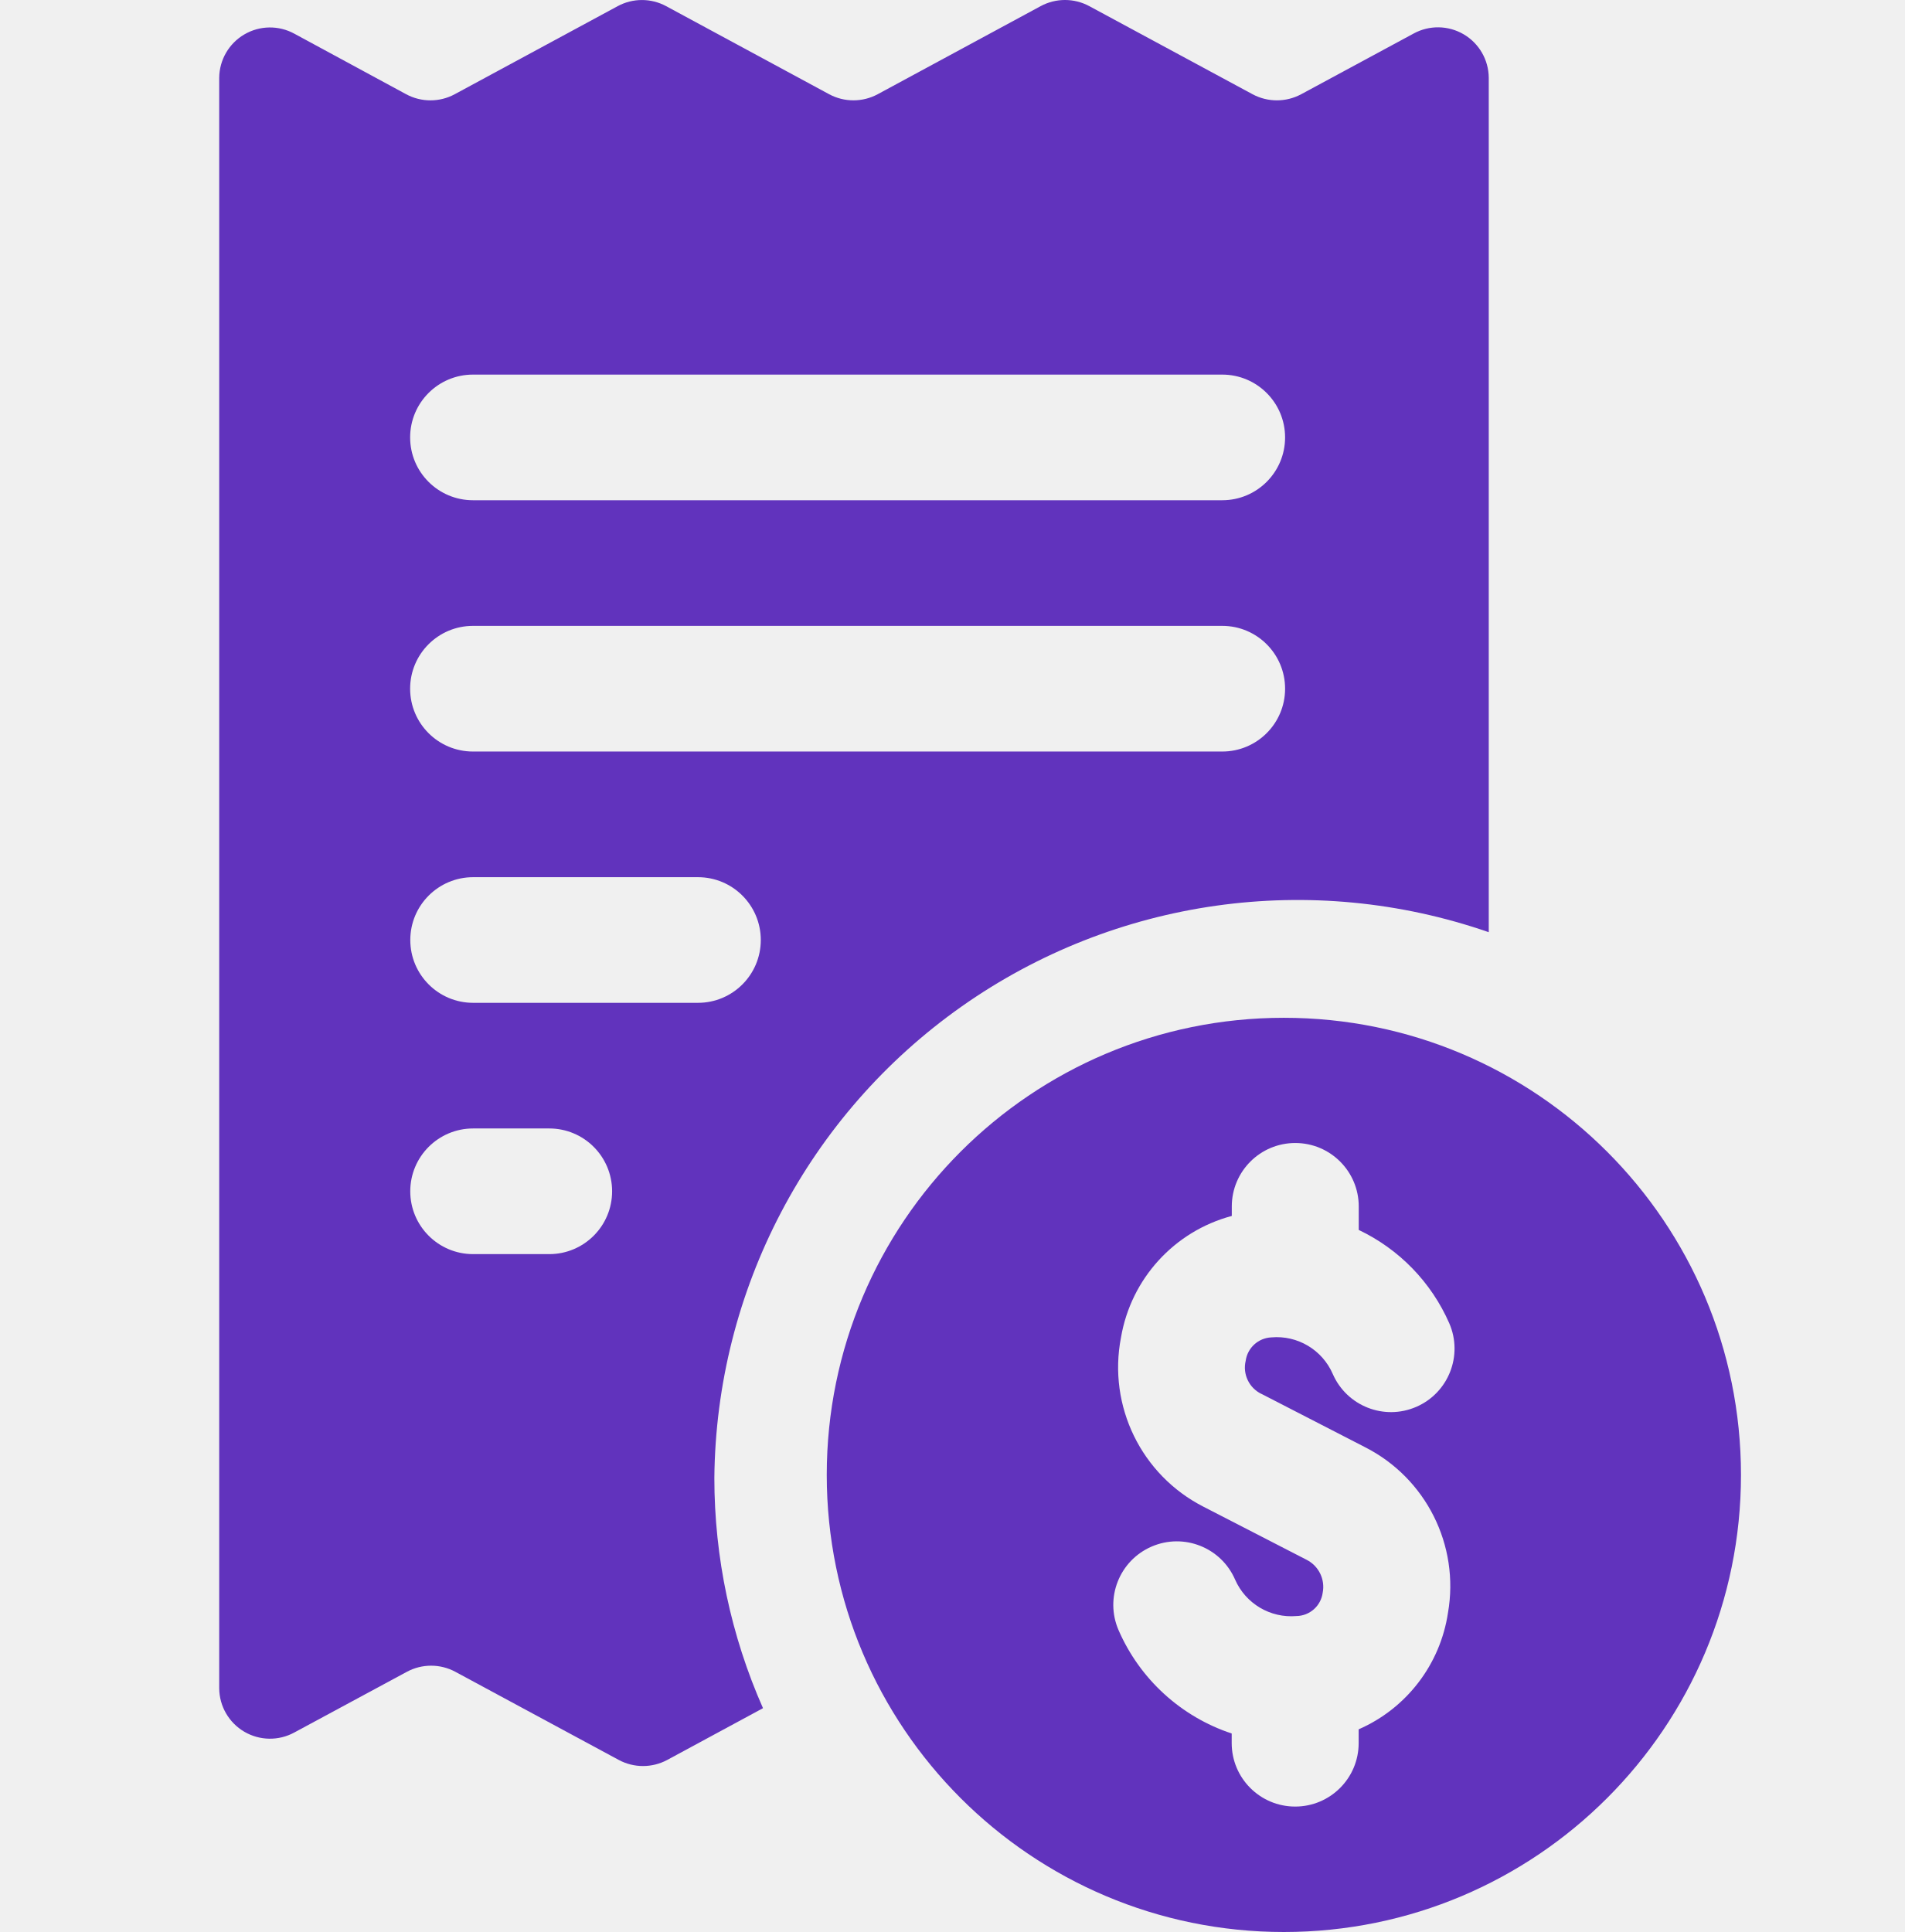
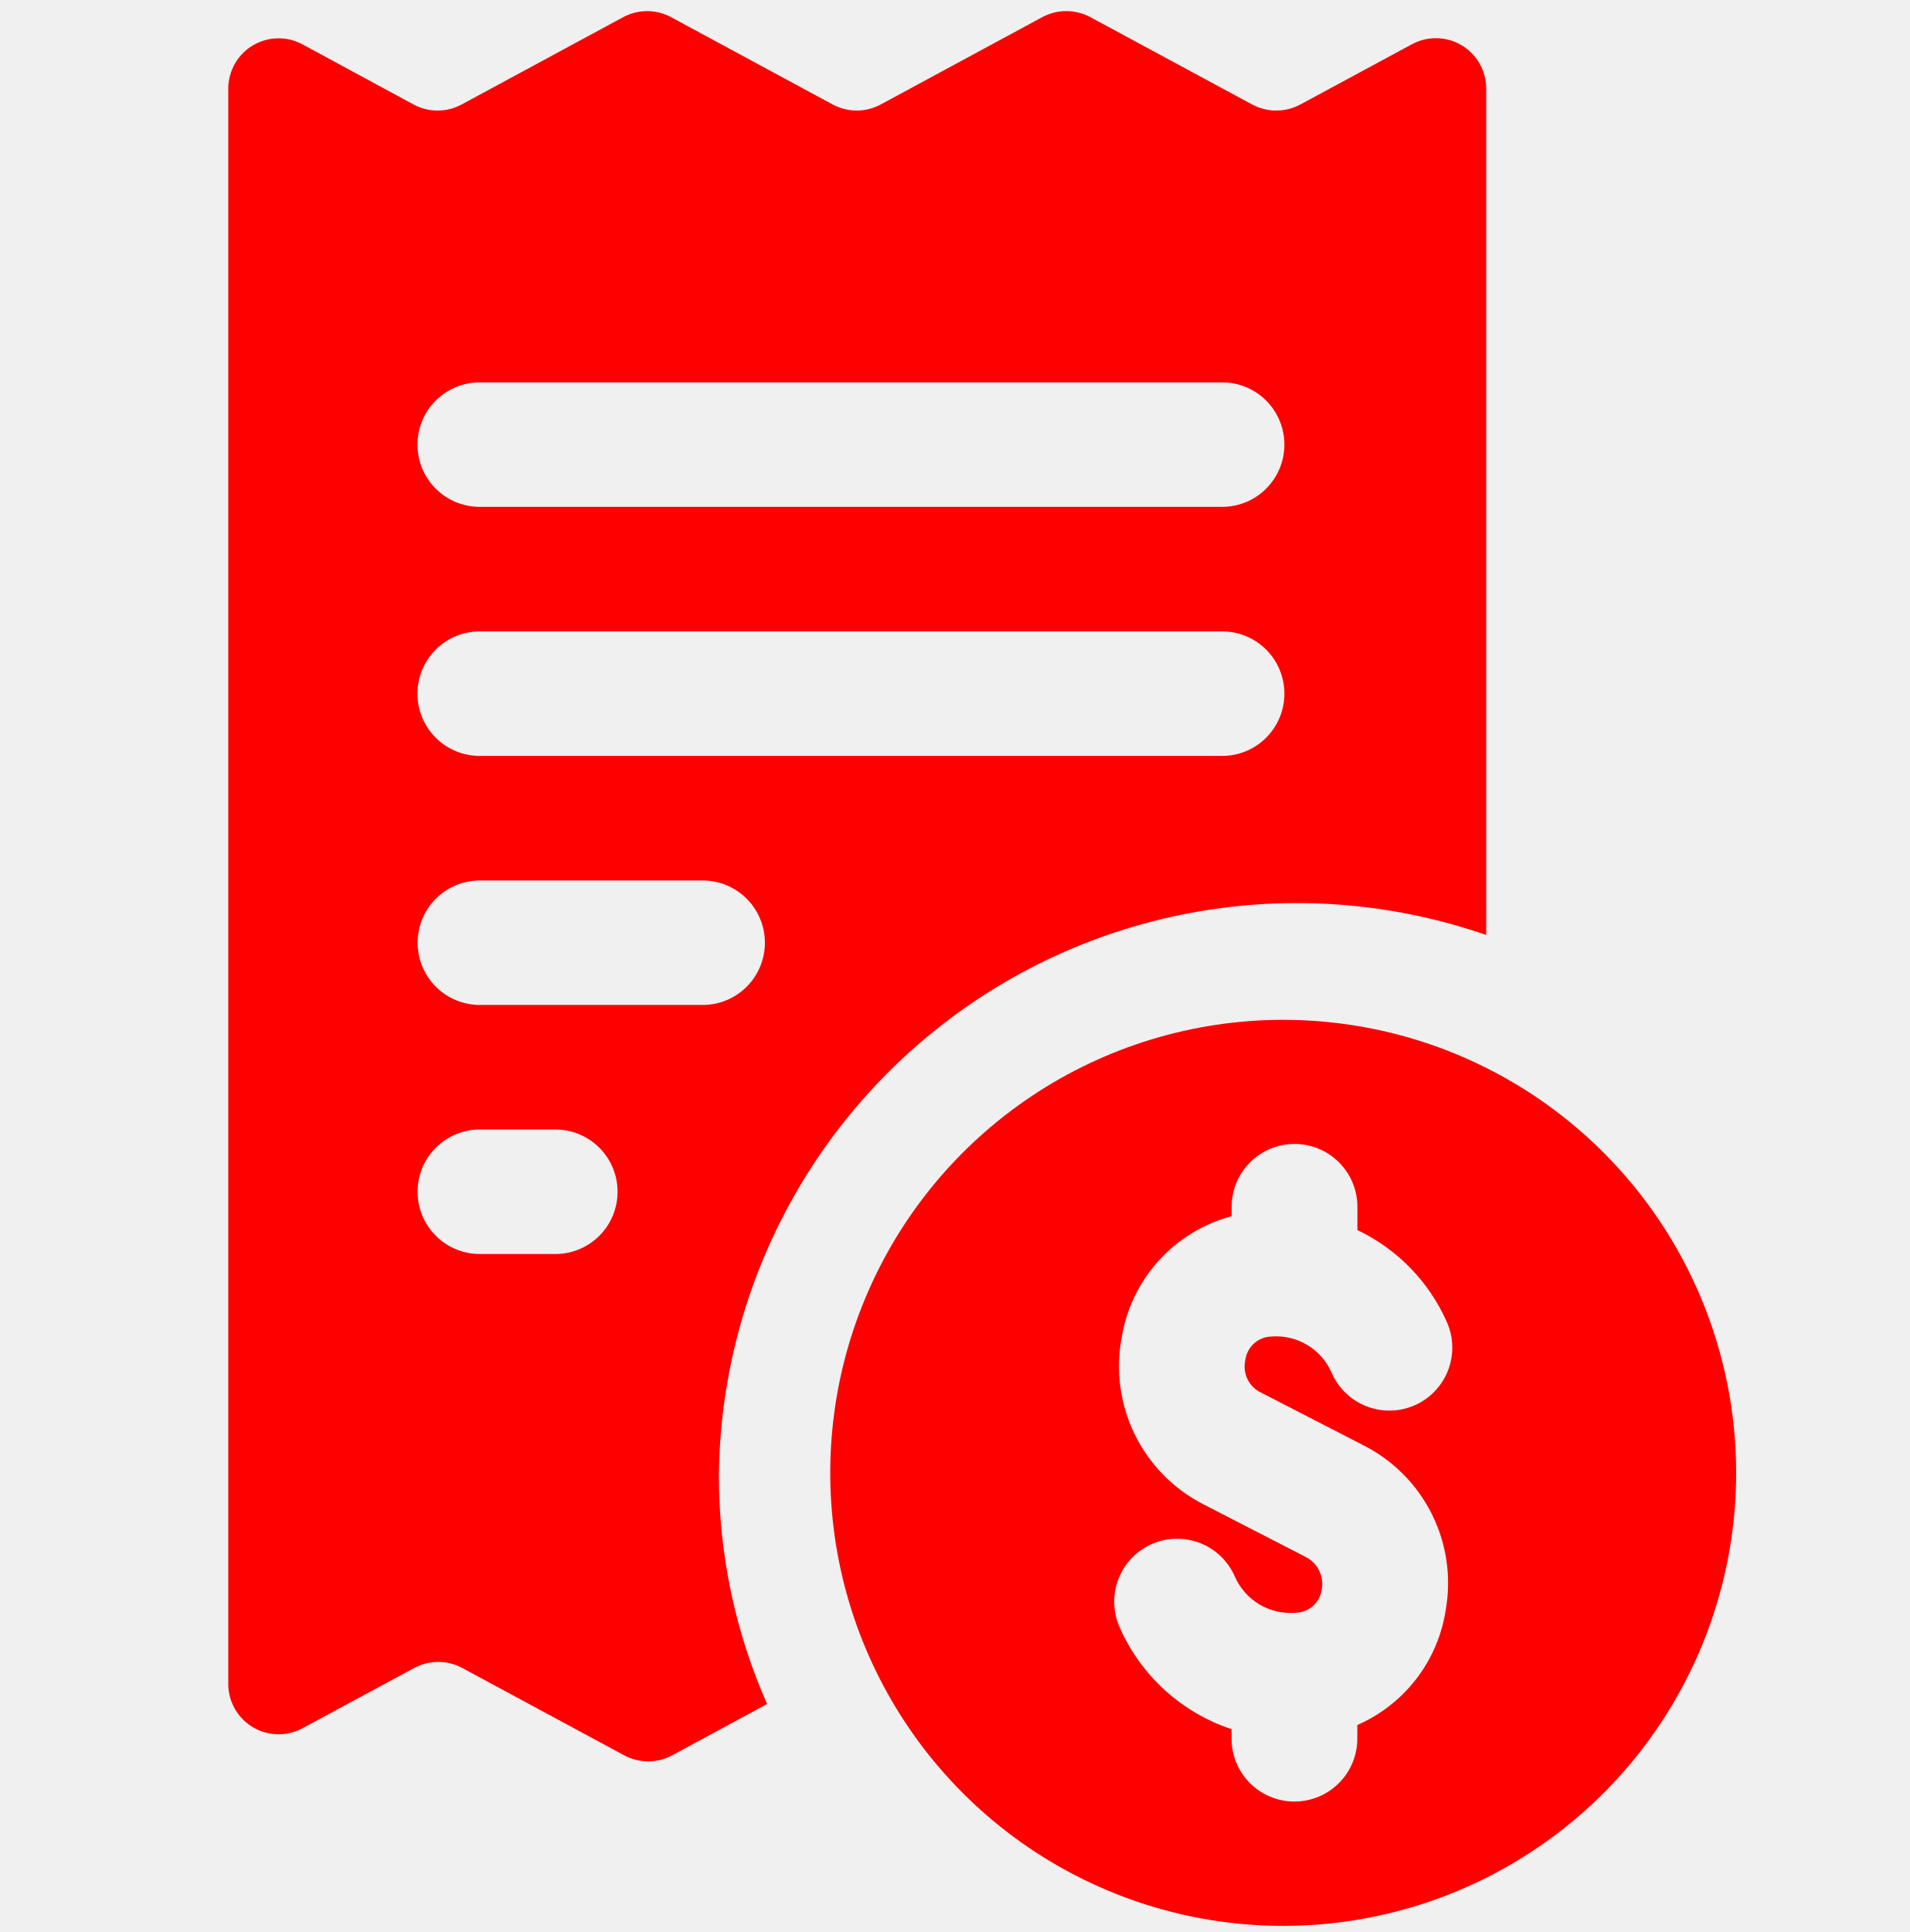
- <svg xmlns="http://www.w3.org/2000/svg" width="85" height="86.223" viewBox="0 0 85 86.223">
-   <g id="pro_myorder" transform="translate(-97.095 -932.874)">
-     <g id="Group_5427" data-name="Group 5427" transform="translate(97.361 934.361)">
-       <rect id="Rectangle_2666" data-name="Rectangle 2666" width="85" height="85" rx="16" transform="translate(-0.266 -0.266)" fill="none" />
-       <path id="Path_5904" data-name="Path 5904" d="M344.022,123.7a20.4,20.4,0,1,0,20.4,20.4,20.4,20.4,0,0,0-20.4-20.4Zm-1,16.784,4.607,2.371a6.953,6.953,0,0,1,3.717,7.4,6.768,6.768,0,0,1-3.986,5.2v.614a2.833,2.833,0,0,1-5.666,0v-.428a8.376,8.376,0,0,1-5.049-4.612,2.834,2.834,0,1,1,5.2-2.257,2.734,2.734,0,0,0,2.738,1.627,1.2,1.2,0,0,0,1.172-1.042,1.355,1.355,0,0,0-.714-1.466l-4.607-2.371a6.985,6.985,0,0,1-3.681-7.551,6.792,6.792,0,0,1,4.945-5.426v-.422a2.833,2.833,0,1,1,5.666,0v1.047a8.3,8.3,0,0,1,4.039,4.163,2.835,2.835,0,0,1-5.2,2.262,2.728,2.728,0,0,0-2.738-1.63,1.213,1.213,0,0,0-1.147,1.045,1.306,1.306,0,0,0,.705,1.479Z" transform="translate(-286.992 -79.764)" fill="#6133bd" />
-       <path id="Path_5905" data-name="Path 5905" d="M364.681,104.793l-5.02,2.71a2.294,2.294,0,0,1-2.169,0l-7.286-3.932a2.286,2.286,0,0,0-2.171,0l-7.27,3.93a2.286,2.286,0,0,1-2.171,0l-7.268-3.927a2.274,2.274,0,0,0-2.171,0l-7.266,3.927a2.284,2.284,0,0,1-2.173,0l-4.986-2.7a2.266,2.266,0,0,0-3.354,1.967v71.879a2.266,2.266,0,0,0,3.352,1.969l5.02-2.707a2.282,2.282,0,0,1,2.169,0l7.286,3.93a2.286,2.286,0,0,0,2.171,0l4.27-2.308a25.4,25.4,0,0,1-2.171-10.275,26.031,26.031,0,0,1,34.56-24.356V106.763a2.267,2.267,0,0,0-3.352-1.97Zm-38.575,54.474h-3.4a2.8,2.8,0,0,1,0-5.608h3.4a2.8,2.8,0,0,1,0,5.608Zm6.636-11.215H322.707a2.8,2.8,0,1,1,0-5.607h10.035a2.8,2.8,0,0,1,0,5.607Zm23.4-11.215H322.7a2.8,2.8,0,0,1,0-5.608h33.44a2.8,2.8,0,0,1,0,5.608Zm0-11.215H322.7a2.8,2.8,0,1,1,0-5.607h33.44a2.8,2.8,0,0,1,0,5.607Z" transform="translate(-301.859 -104.784)" fill="#6133bd" />
-     </g>
+ <svg xmlns="http://www.w3.org/2000/svg" width="86" height="87" viewBox="0 0 86 87" fill="none">
+   <g clip-path="url(#clip0_86_3480)">
+     <path d="M57.794 45.924C53.76 45.924 49.816 47.12 46.461 49.362C43.106 51.603 40.491 54.789 38.947 58.517C37.403 62.245 36.999 66.347 37.786 70.304C38.574 74.261 40.517 77.896 43.37 80.749C46.222 83.602 49.858 85.545 53.815 86.332C57.772 87.119 61.874 86.715 65.601 85.171C69.329 83.627 72.515 81.012 74.757 77.657C76.998 74.303 78.195 70.359 78.195 66.324C78.195 60.913 76.045 55.725 72.219 51.899C68.394 48.073 63.205 45.924 57.794 45.924ZM56.794 62.708L61.401 65.079C62.733 65.751 63.813 66.833 64.482 68.165C65.151 69.498 65.374 71.01 65.118 72.479C64.949 73.612 64.494 74.684 63.797 75.593C63.1 76.503 62.183 77.22 61.133 77.679V78.293C61.133 79.044 60.834 79.765 60.303 80.296C59.772 80.827 59.051 81.126 58.3 81.126C57.548 81.126 56.828 80.827 56.296 80.296C55.765 79.765 55.467 79.044 55.467 78.293V77.865C54.348 77.495 53.32 76.892 52.45 76.098C51.58 75.303 50.887 74.334 50.417 73.253C50.118 72.563 50.105 71.783 50.381 71.084C50.657 70.385 51.2 69.824 51.889 69.524C52.579 69.225 53.359 69.212 54.058 69.488C54.757 69.764 55.318 70.306 55.617 70.996C55.847 71.519 56.234 71.957 56.725 72.249C57.216 72.541 57.786 72.672 58.355 72.623C58.643 72.619 58.92 72.511 59.135 72.32C59.35 72.129 59.49 71.866 59.528 71.581C59.584 71.292 59.545 70.993 59.416 70.728C59.287 70.464 59.075 70.249 58.813 70.115L54.206 67.744C52.857 67.055 51.768 65.946 51.104 64.584C50.44 63.221 50.237 61.68 50.526 60.193C50.743 58.91 51.325 57.716 52.202 56.754C53.078 55.792 54.213 55.102 55.471 54.767V54.345C55.471 53.593 55.769 52.873 56.3 52.342C56.832 51.81 57.552 51.512 58.303 51.512C59.055 51.512 59.776 51.81 60.307 52.342C60.838 52.873 61.137 53.593 61.137 54.345V55.392C62.94 56.249 64.374 57.727 65.176 59.555C65.475 60.244 65.489 61.025 65.214 61.725C64.938 62.424 64.396 62.986 63.706 63.286C63.017 63.586 62.236 63.599 61.537 63.324C60.837 63.049 60.276 62.506 59.975 61.817C59.748 61.292 59.361 60.853 58.869 60.56C58.378 60.268 57.807 60.137 57.237 60.187C56.954 60.2 56.685 60.311 56.475 60.502C56.266 60.693 56.13 60.951 56.09 61.232C56.022 61.522 56.054 61.827 56.182 62.096C56.31 62.365 56.527 62.582 56.796 62.711L56.794 62.708Z" fill="#FF0000" />
+     <path d="M63.586 1.996L58.566 4.706C58.233 4.885 57.86 4.979 57.482 4.979C57.103 4.979 56.731 4.885 56.397 4.706L49.111 0.774C48.778 0.594 48.405 0.5 48.026 0.5C47.647 0.5 47.274 0.594 46.94 0.774L39.67 4.704C39.337 4.884 38.964 4.978 38.585 4.978C38.206 4.978 37.833 4.884 37.499 4.704L30.231 0.777C29.898 0.596 29.525 0.501 29.146 0.501C28.767 0.501 28.393 0.596 28.06 0.777L20.794 4.704C20.46 4.885 20.087 4.979 19.708 4.979C19.328 4.979 18.955 4.885 18.621 4.704L13.635 2.004C13.292 1.816 12.905 1.72 12.514 1.726C12.122 1.732 11.739 1.839 11.401 2.037C11.063 2.235 10.782 2.518 10.586 2.857C10.39 3.196 10.285 3.58 10.281 3.971V75.85C10.285 76.242 10.389 76.626 10.585 76.965C10.781 77.303 11.062 77.586 11.399 77.784C11.737 77.983 12.12 78.09 12.512 78.096C12.903 78.102 13.29 78.007 13.633 77.819L18.653 75.112C18.986 74.932 19.359 74.838 19.738 74.838C20.116 74.838 20.489 74.932 20.822 75.112L28.108 79.042C28.442 79.222 28.815 79.316 29.194 79.316C29.573 79.316 29.946 79.222 30.279 79.042L34.549 76.734C33.118 73.498 32.378 69.998 32.378 66.459C32.416 62.328 33.436 58.265 35.355 54.607C37.274 50.948 40.036 47.799 43.413 45.419C46.789 43.039 50.684 41.497 54.775 40.921C58.866 40.344 63.035 40.749 66.938 42.103V3.966C66.935 3.575 66.83 3.191 66.634 2.852C66.438 2.513 66.157 2.231 65.82 2.032C65.482 1.834 65.099 1.726 64.708 1.72C64.316 1.714 63.93 1.809 63.586 1.996ZM25.011 56.47H21.611C20.868 56.47 20.154 56.175 19.628 55.649C19.103 55.123 18.807 54.41 18.807 53.666C18.807 52.922 19.103 52.209 19.628 51.683C20.154 51.158 20.868 50.862 21.611 50.862H25.011C25.755 50.862 26.468 51.158 26.994 51.683C27.52 52.209 27.815 52.922 27.815 53.666C27.815 54.41 27.52 55.123 26.994 55.649C26.468 56.175 25.755 56.47 25.011 56.47ZM31.647 45.255H21.612C20.869 45.255 20.156 44.96 19.63 44.434C19.104 43.908 18.809 43.195 18.809 42.452C18.809 41.708 19.104 40.995 19.63 40.469C20.156 39.944 20.869 39.648 21.612 39.648H31.647C32.391 39.648 33.104 39.944 33.63 40.469C34.155 40.995 34.451 41.708 34.451 42.452C34.451 43.195 34.155 43.908 33.63 44.434C33.104 44.96 32.391 45.255 31.647 45.255ZM55.047 34.04H21.605C20.862 34.04 20.148 33.745 19.622 33.219C19.097 32.693 18.801 31.98 18.801 31.236C18.801 30.492 19.097 29.779 19.622 29.253C20.148 28.728 20.862 28.432 21.605 28.432H55.045C55.789 28.432 56.502 28.728 57.028 29.253C57.554 29.779 57.849 30.492 57.849 31.236C57.849 31.98 57.554 32.693 57.028 33.219C56.502 33.745 55.789 34.04 55.045 34.04H55.047ZM55.047 22.825H21.605C20.862 22.825 20.149 22.53 19.623 22.004C19.097 21.478 18.802 20.765 18.802 20.022C18.802 19.278 19.097 18.565 19.623 18.039C20.149 17.514 20.862 17.218 21.605 17.218H55.045C55.789 17.218 56.502 17.514 57.028 18.039C57.553 18.565 57.849 19.278 57.849 20.022C57.849 20.765 57.553 21.478 57.028 22.004C56.502 22.53 55.789 22.825 55.045 22.825H55.047Z" fill="#FF0000" />
  </g>
+   <defs>
+     <clipPath id="clip0_86_3480">
+       <rect width="85" height="86.223" fill="white" transform="translate(0.5 0.5)" />
+     </clipPath>
+   </defs>
</svg>
